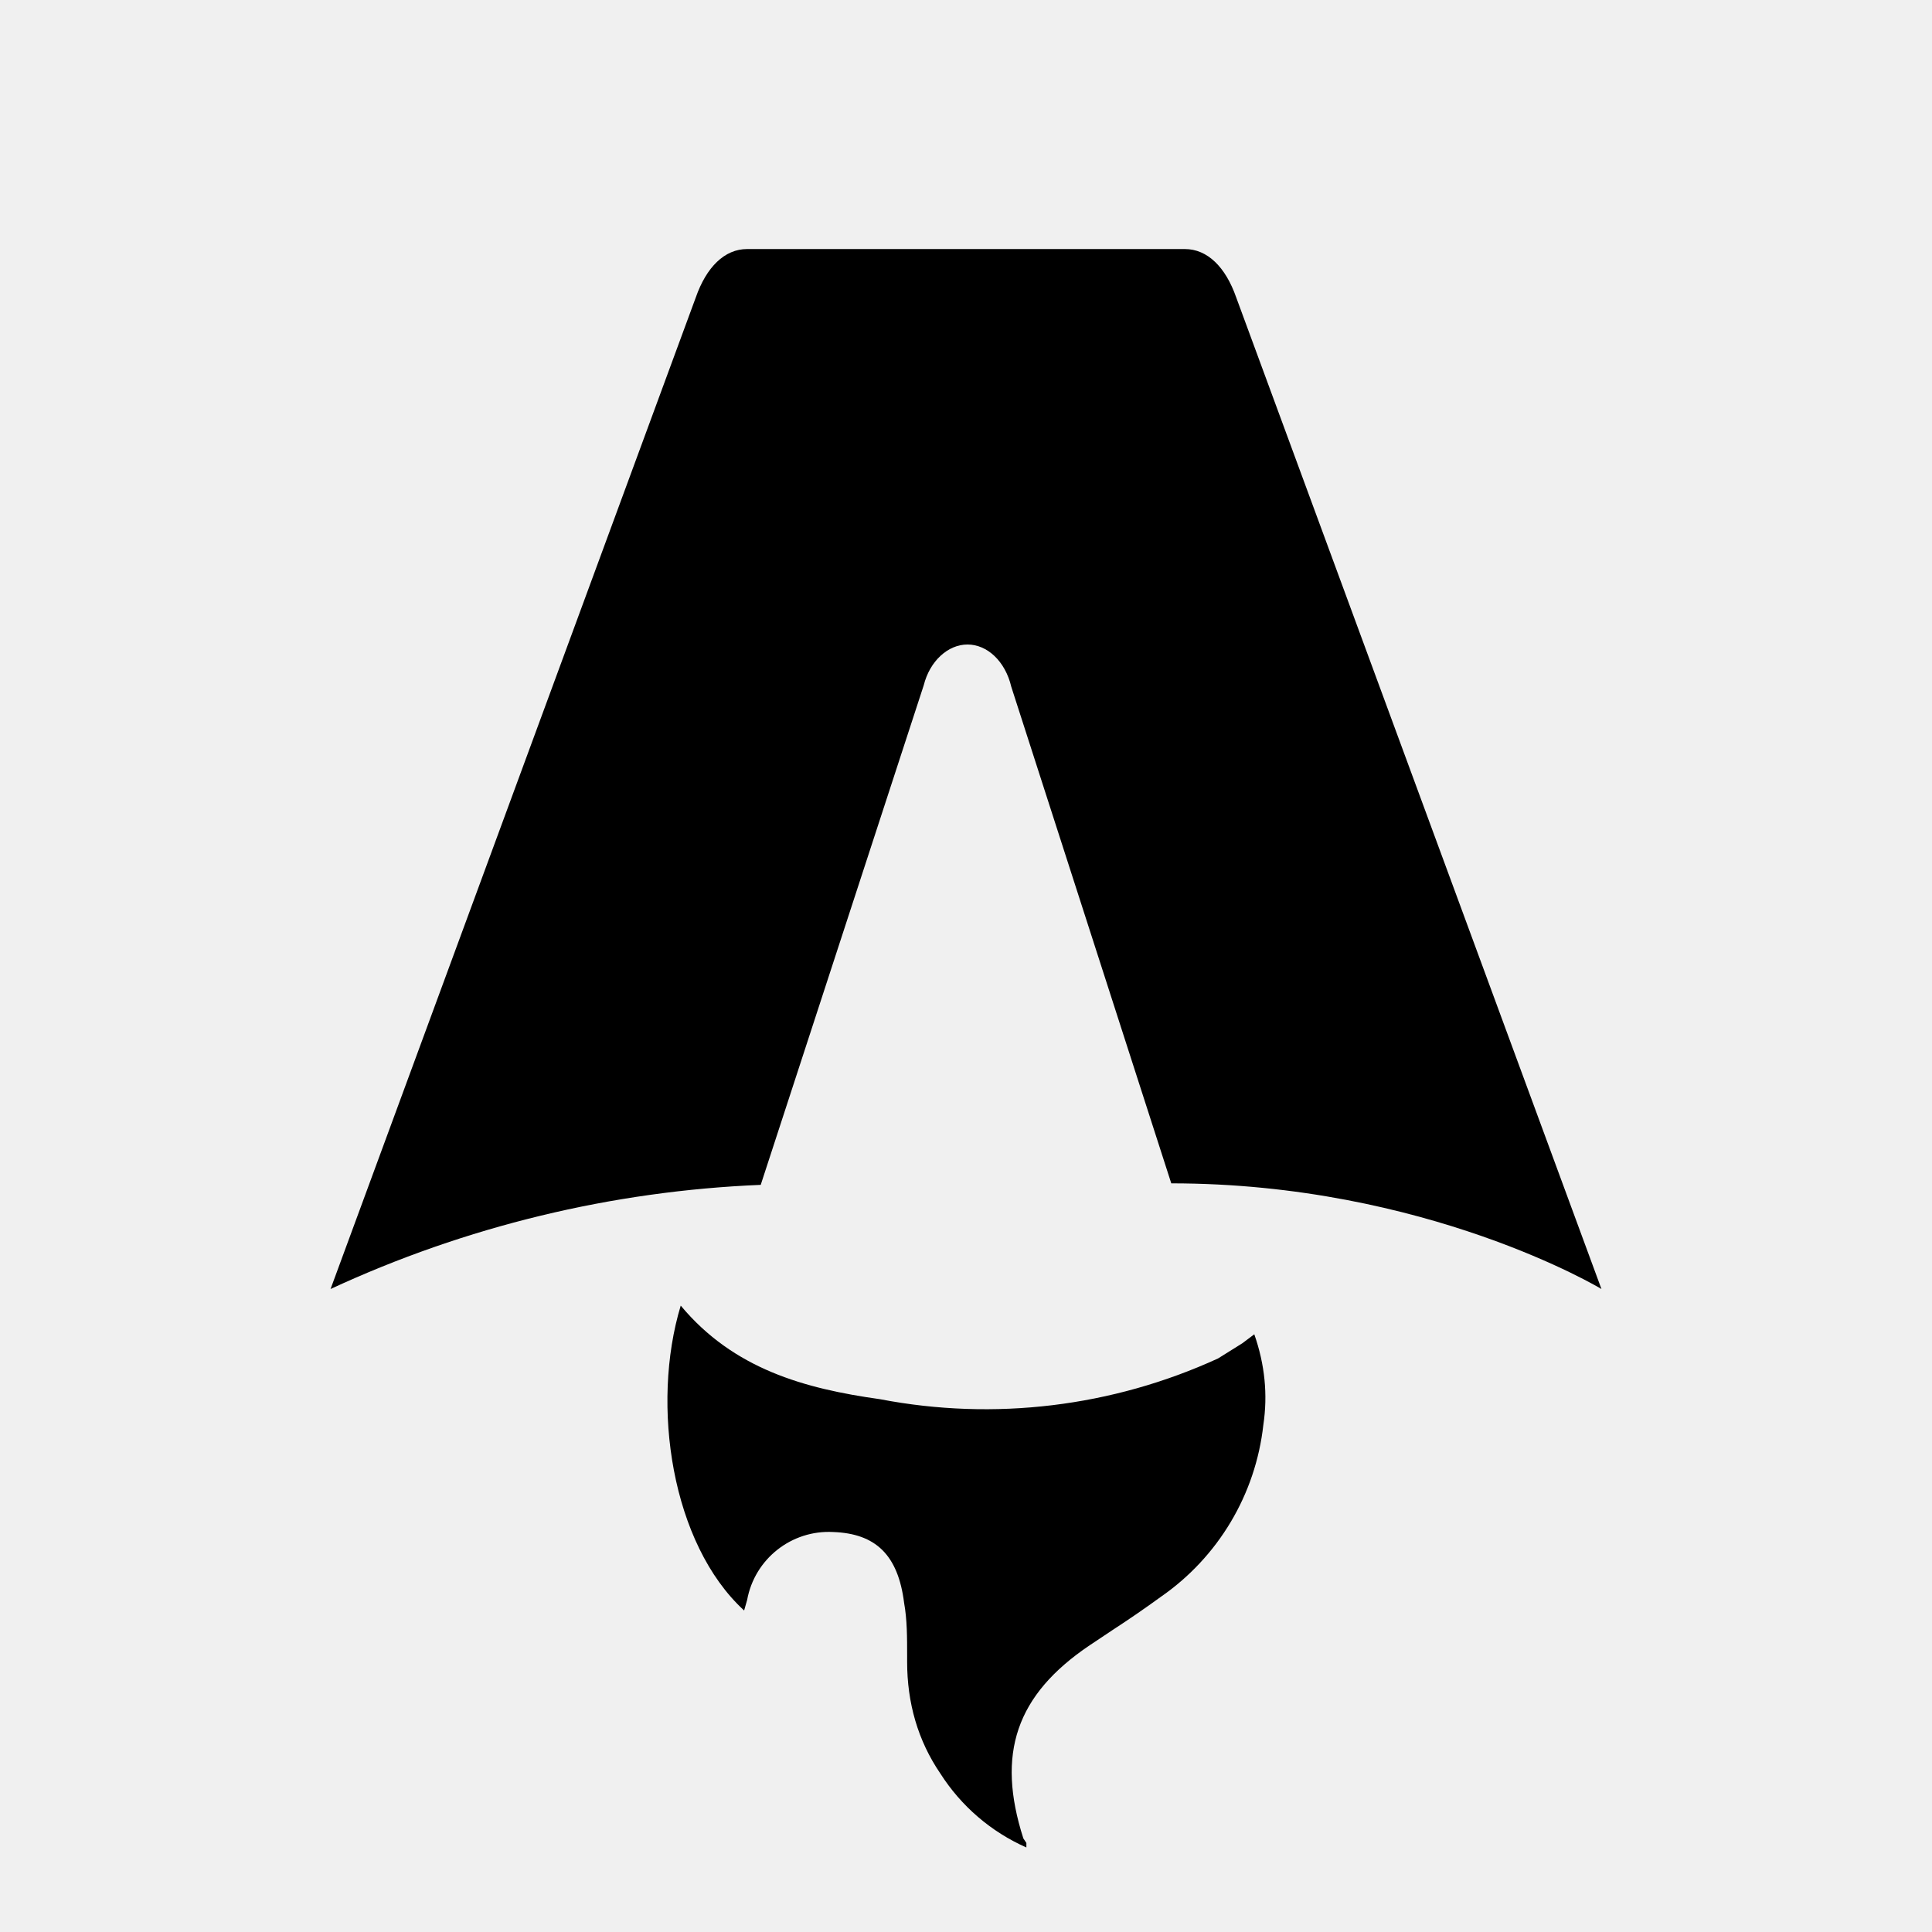
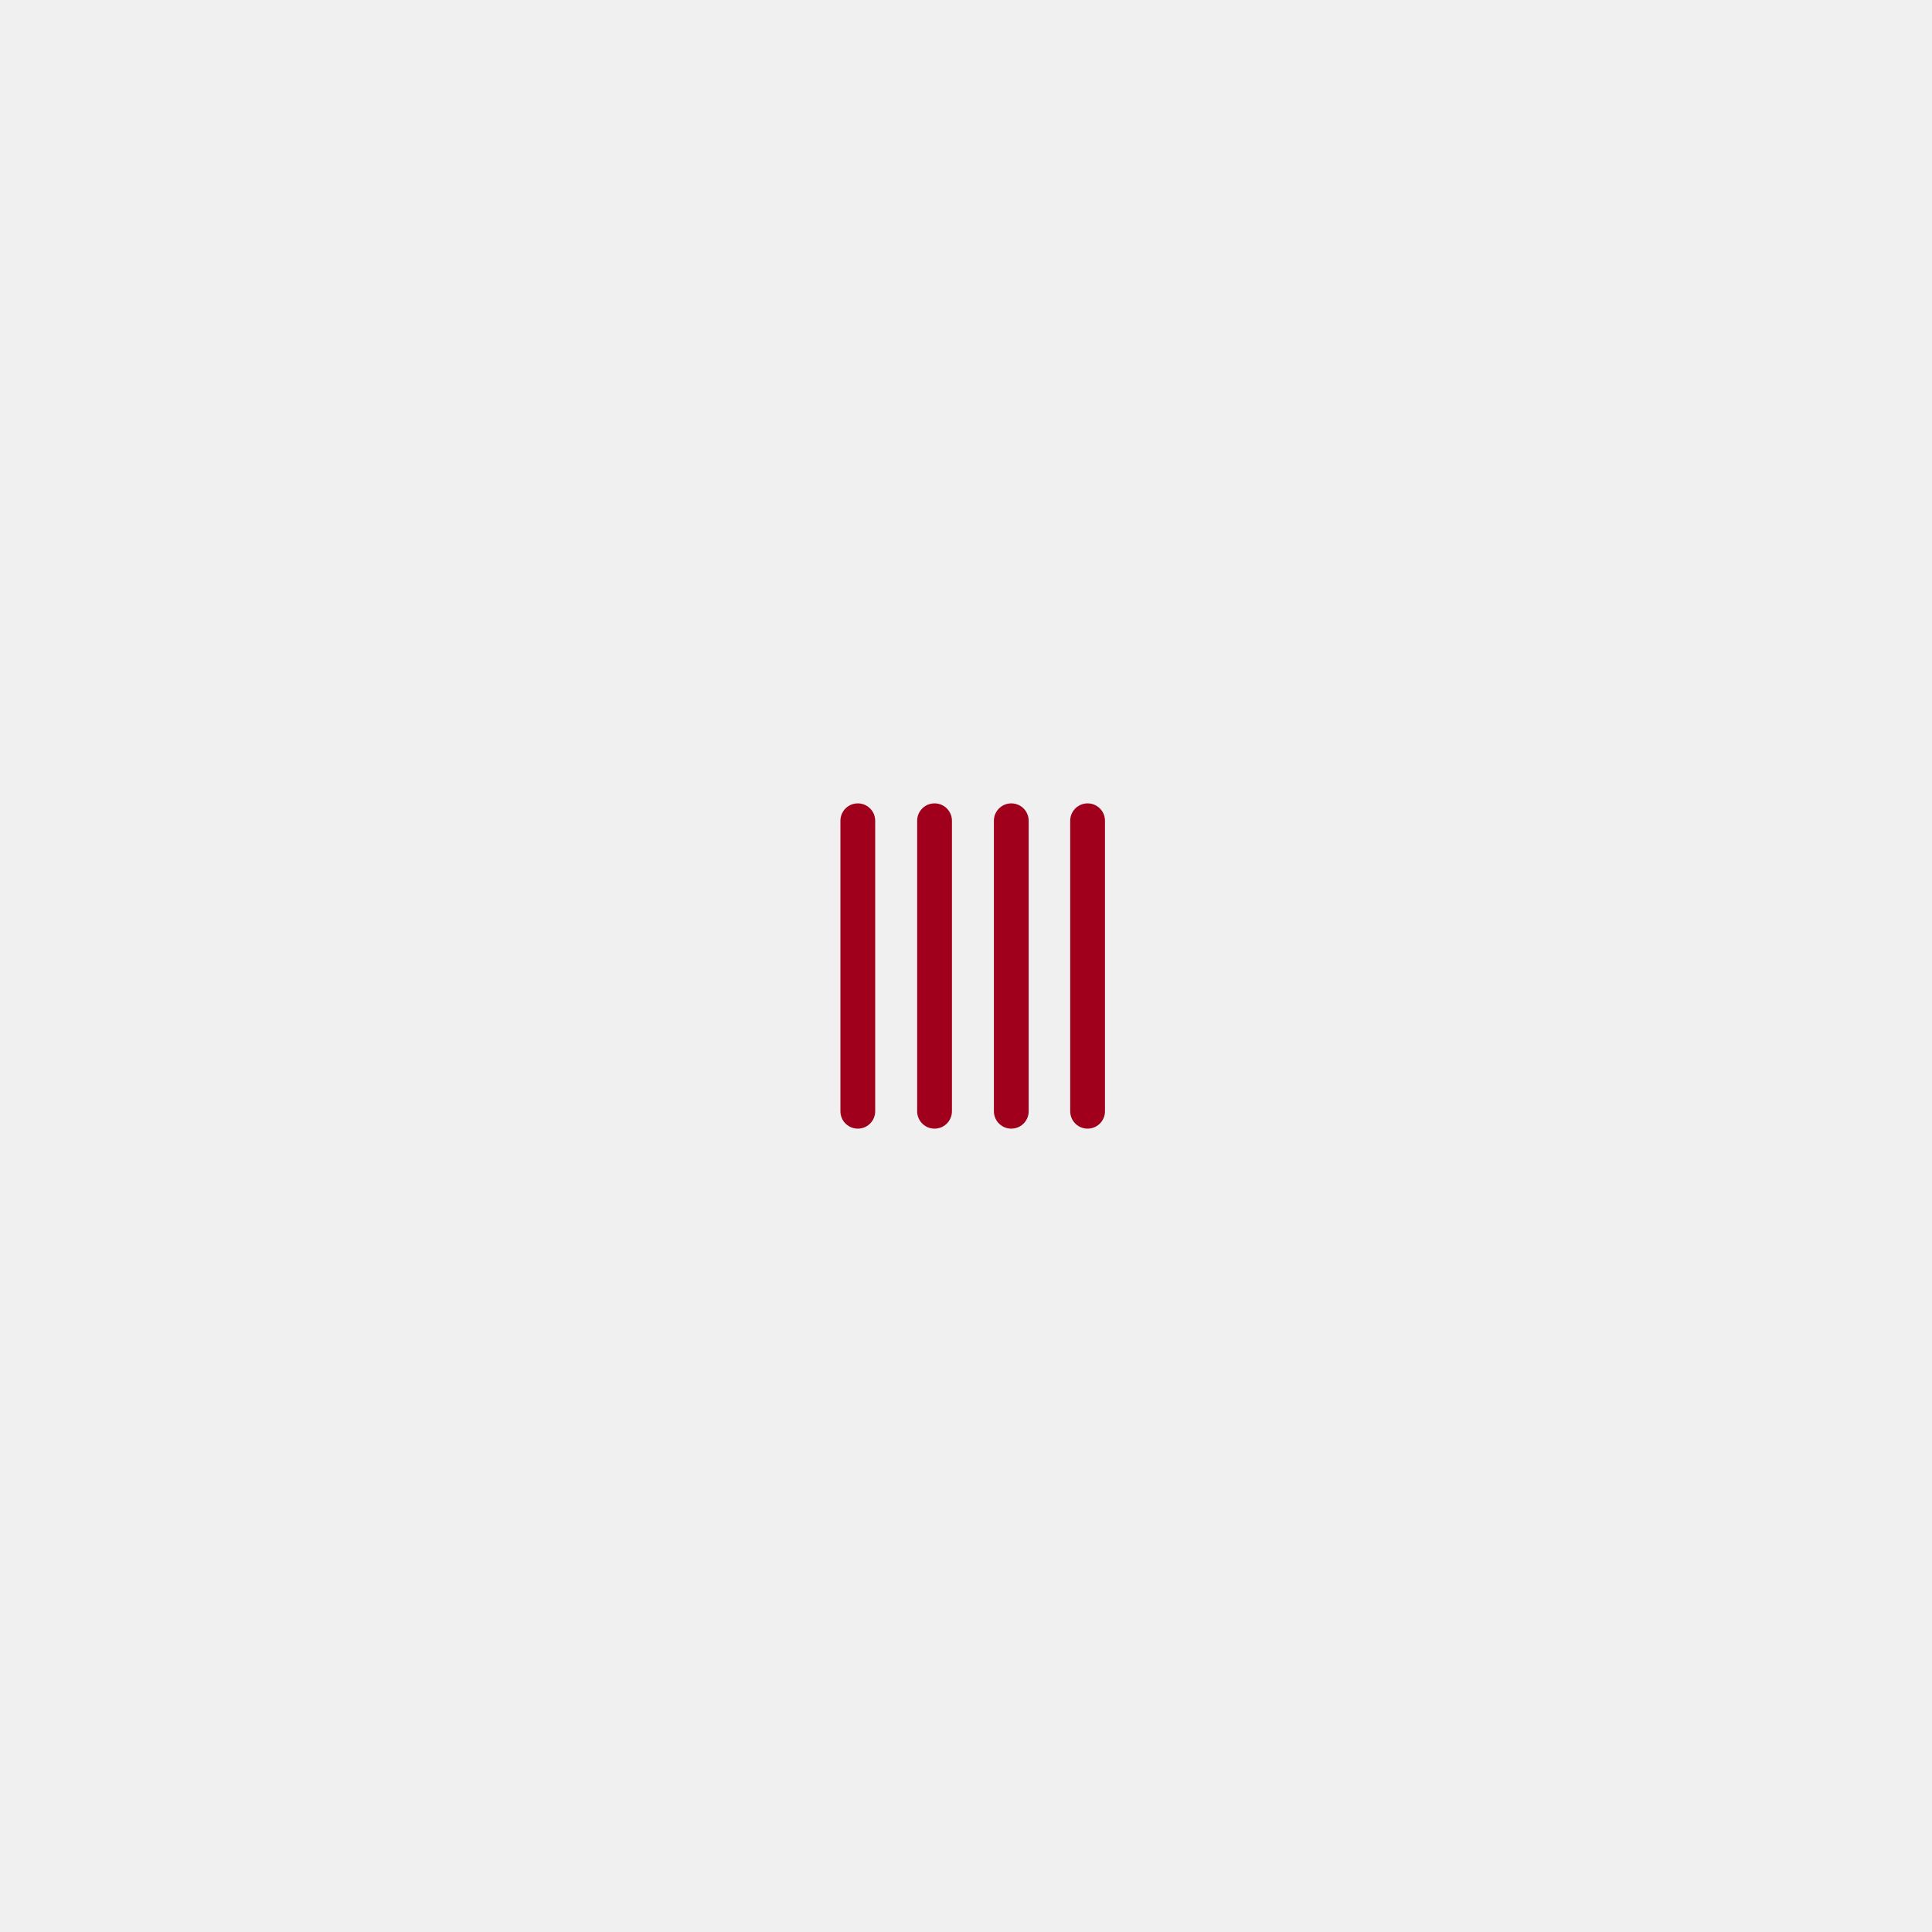
- <svg xmlns="http://www.w3.org/2000/svg" fill="none" viewBox="0 0 128 128">
-   <path d="M50.4 78.5a75.1 75.1 0 0 0-28.5 6.9l24.2-65.7c.7-2 1.9-3.2 3.4-3.2h29c1.5 0 2.7 1.2 3.4 3.2l24.2 65.7s-11.6-7-28.5-7L67 45.5c-.4-1.7-1.6-2.8-2.9-2.8-1.3 0-2.5 1.1-2.9 2.7L50.4 78.5Zm-1.1 28.2Zm-4.2-20.2c-2 6.6-.6 15.8 4.2 20.2a17.5 17.5 0 0 1 .2-.7 5.5 5.5 0 0 1 5.7-4.5c2.8.1 4.3 1.5 4.7 4.7.2 1.1.2 2.3.2 3.5v.4c0 2.7.7 5.2 2.2 7.4a13 13 0 0 0 5.7 4.9v-.3l-.2-.3c-1.8-5.6-.5-9.5 4.4-12.8l1.5-1a73 73 0 0 0 3.2-2.2 16 16 0 0 0 6.8-11.4c.3-2 .1-4-.6-6l-.8.6-1.6 1a37 37 0 0 1-22.4 2.7c-5-.7-9.7-2-13.2-6.2Z" />
-   <style>
-         path { fill: #000; }
-         @media (prefers-color-scheme: dark) {
-             path { fill: #FFF; }
-         }
-     </style>
+ <svg xmlns="http://www.w3.org/2000/svg" width="2000" zoomAndPan="magnify" viewBox="0 0 1500 1500" height="2000" preserveAspectRatio="xMidYMid meet" version="1.0">
+   <path stroke-linecap="round" transform="matrix(0.000000001309, 0.75, -0.75, 0.000000001309, 679.4955, 623.7363)" fill="none" stroke-linejoin="miter" d="M 17.997 17.999 L 318.716 17.999 " stroke="#a0001c" stroke-width="36" stroke-opacity="1" stroke-miterlimit="4" />
+   <path stroke-linecap="round" transform="matrix(0, 0.75, -0.75, 0, 857.9069, 623.7363)" fill="none" stroke-linejoin="miter" d="M 17.997 18.001 L 318.716 18.001 " stroke="#a0001c" stroke-width="36" stroke-opacity="1" stroke-miterlimit="4" />
+   <path stroke-linecap="round" transform="matrix(0.000000001309, 0.75, -0.75, 0.000000001309, 739.0762, 623.7363)" fill="none" stroke-linejoin="miter" d="M 17.997 17.997 L 318.716 17.997 " stroke="#a0001c" stroke-width="36" stroke-opacity="1" stroke-miterlimit="4" />
+   <path stroke-linecap="round" transform="matrix(0, 0.75, -0.75, 0, 798.6569, 623.7363)" fill="none" stroke-linejoin="miter" d="M 17.997 18.001 L 318.716 18.001 " stroke="#a0001c" stroke-width="36" stroke-opacity="1" stroke-miterlimit="4" />
</svg>
